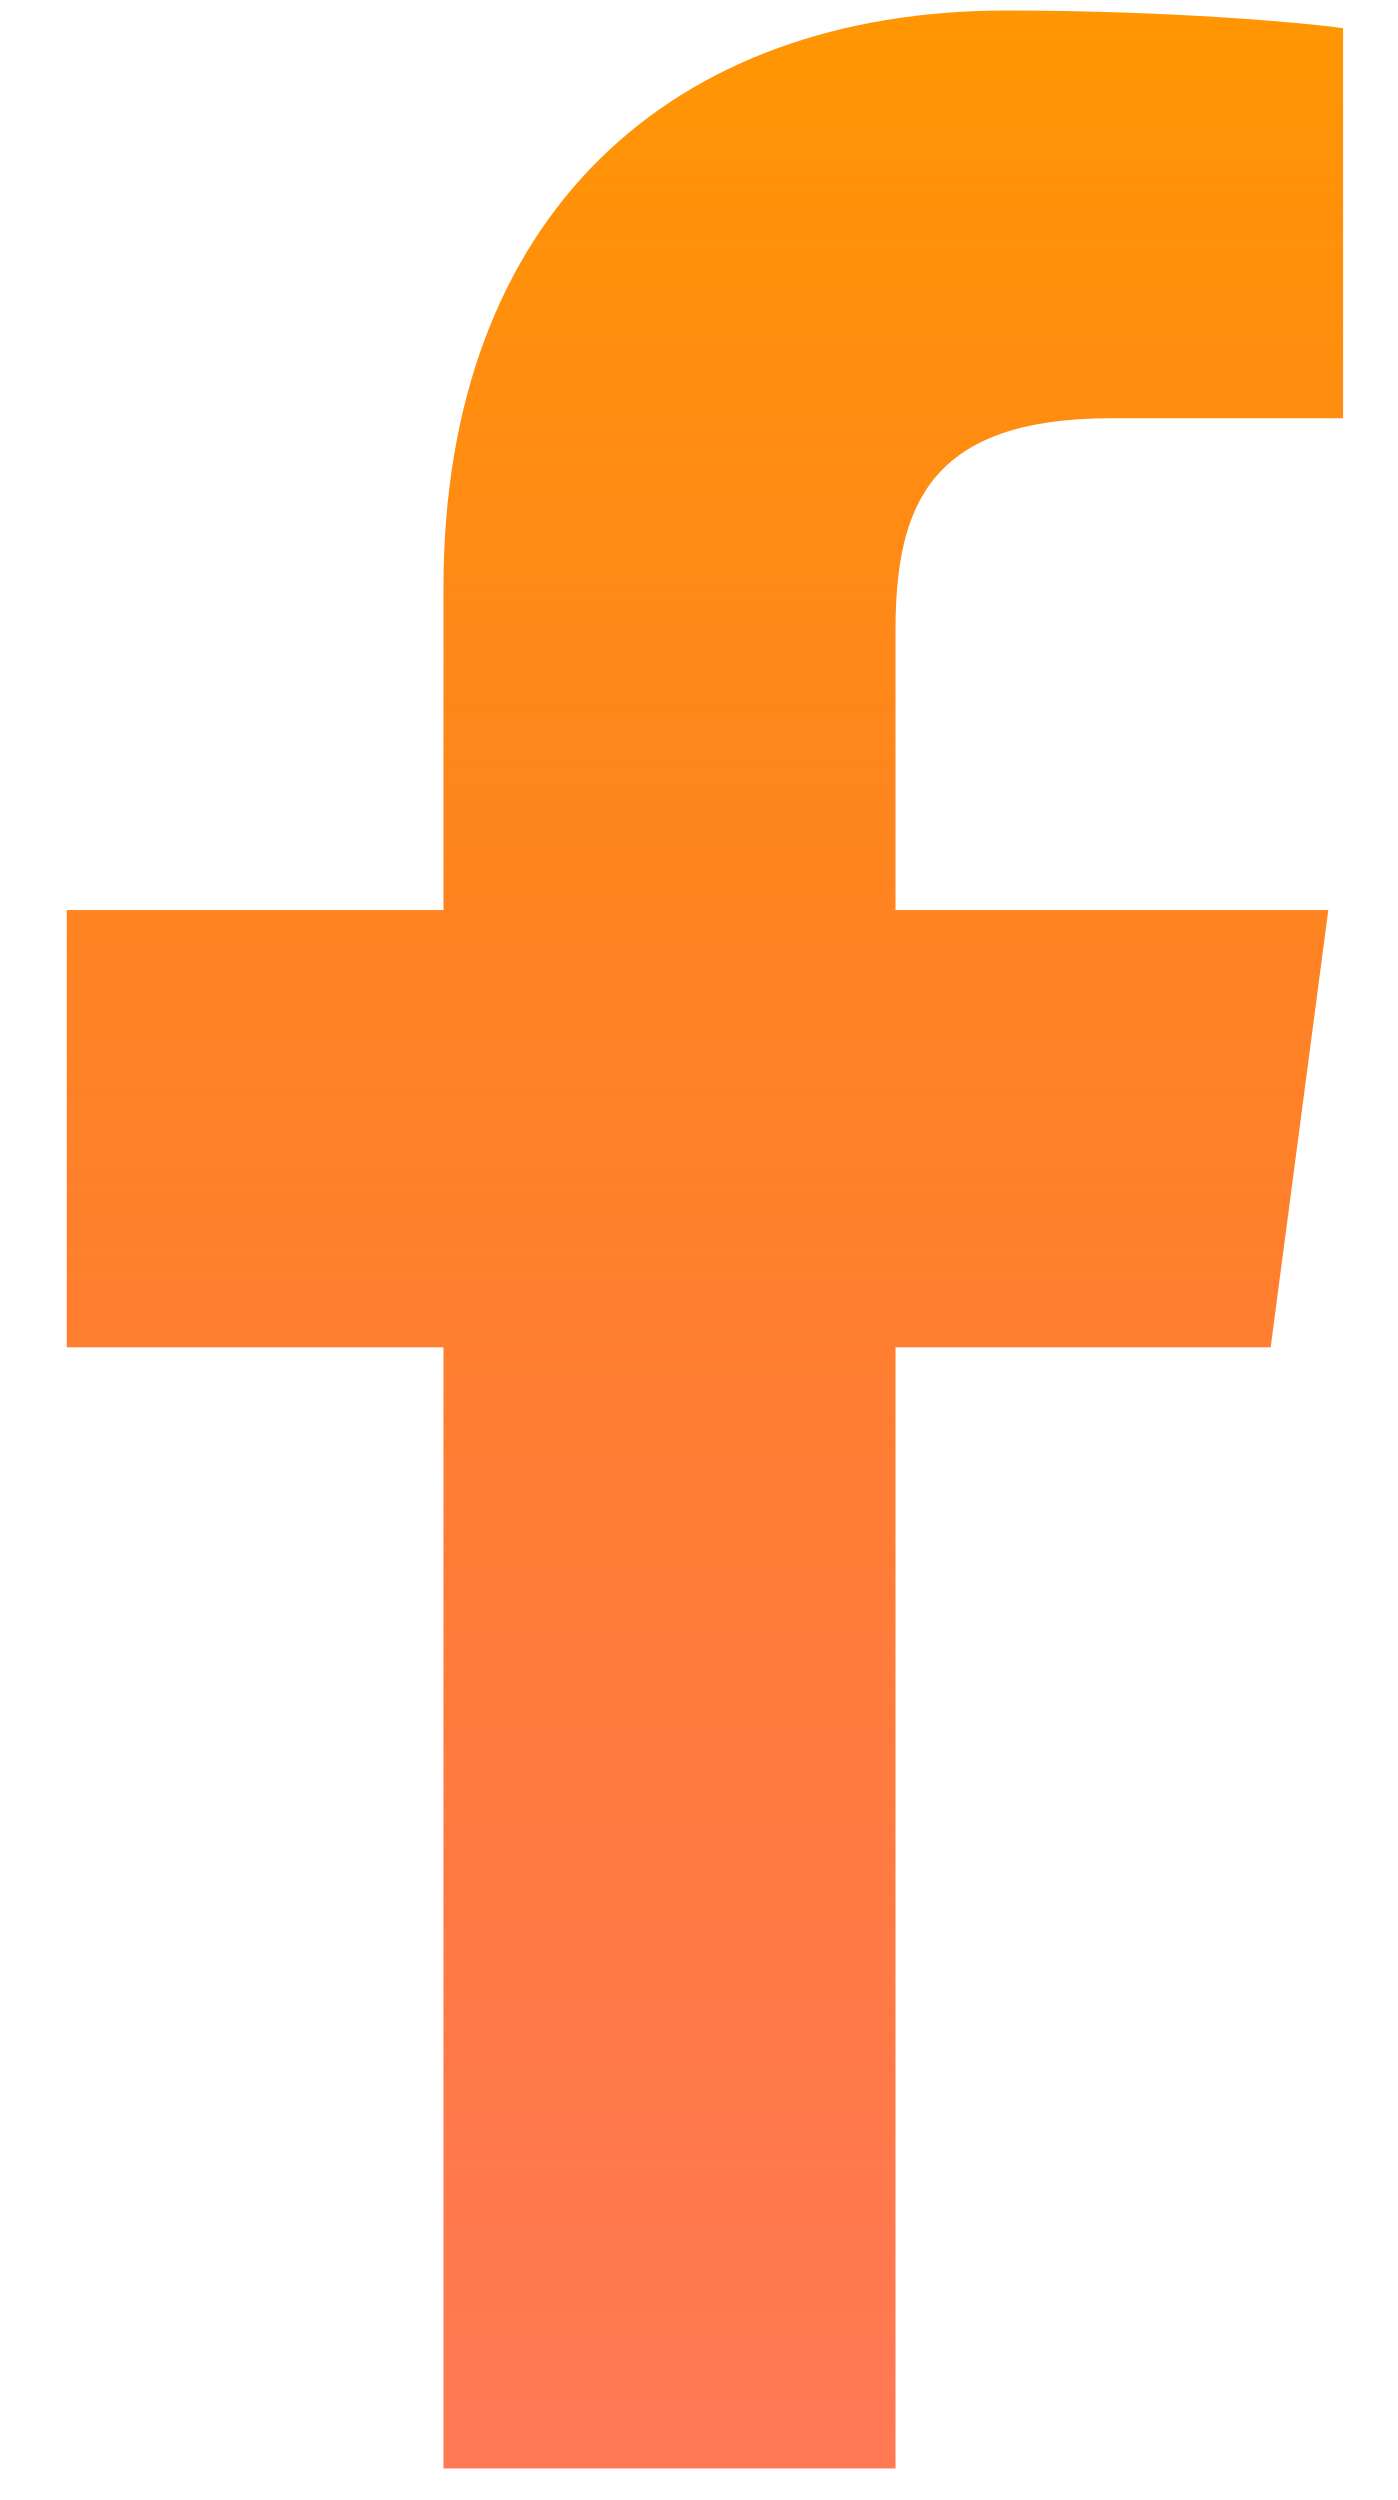
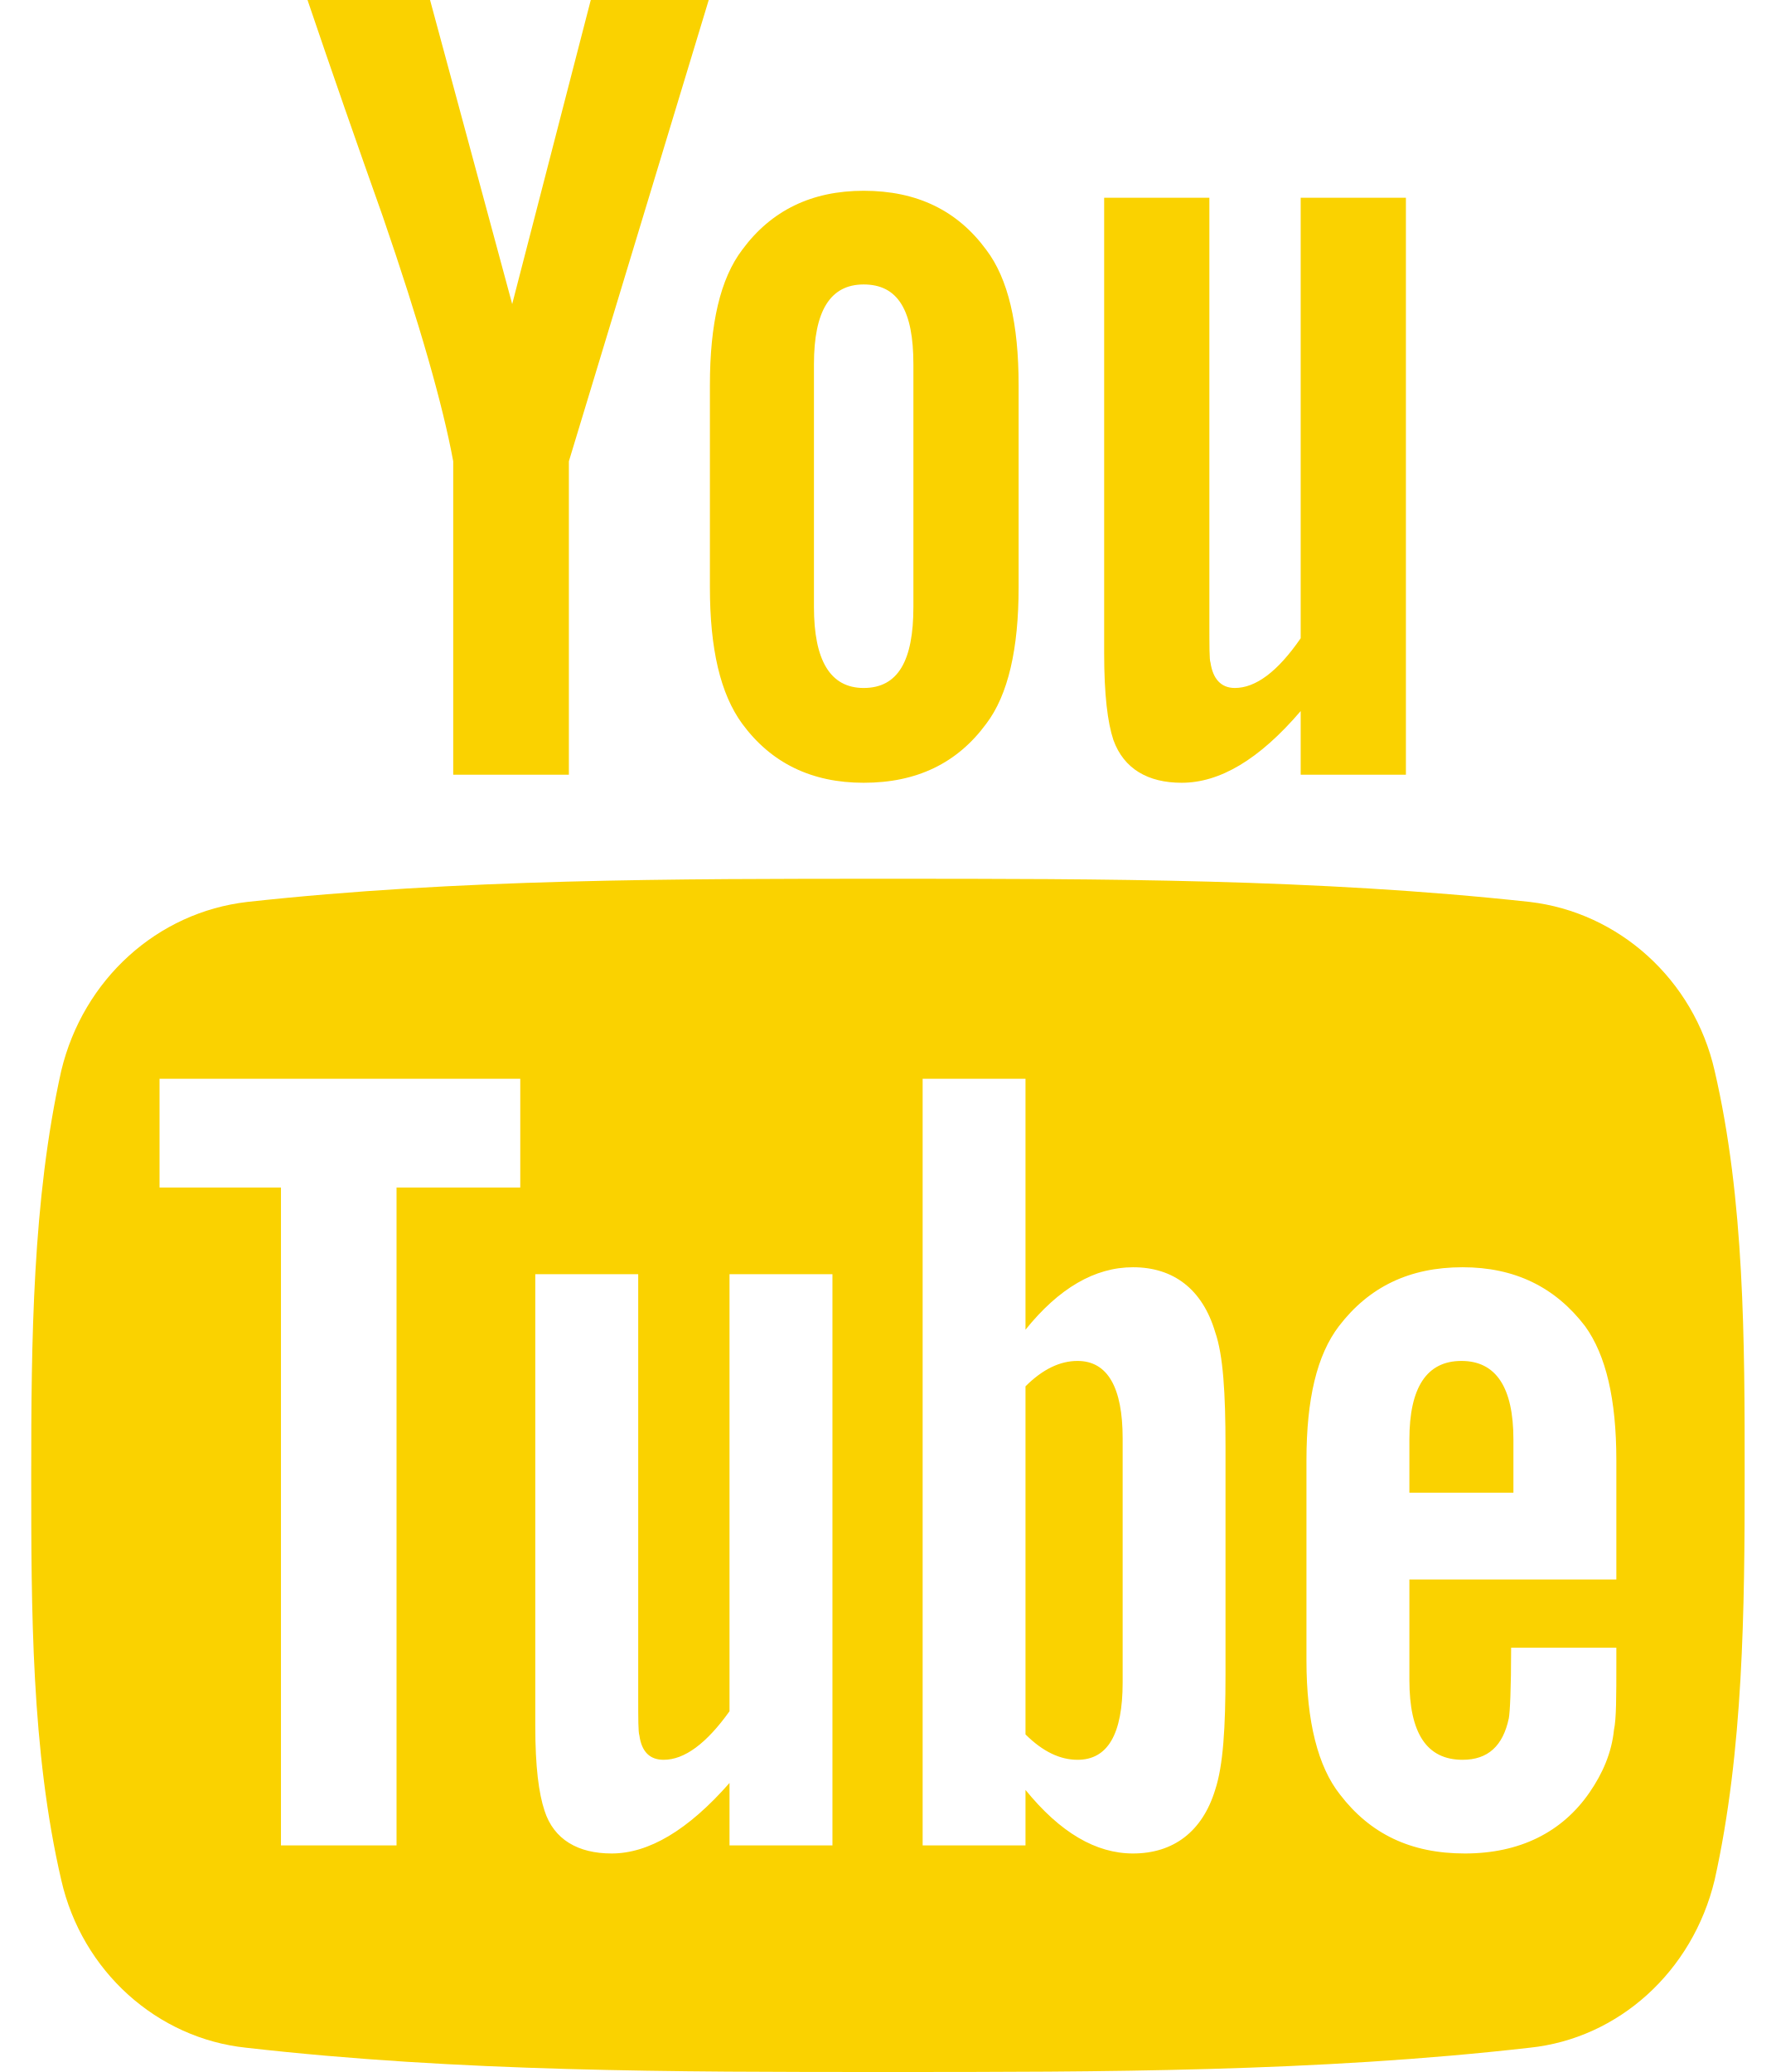
- <svg xmlns="http://www.w3.org/2000/svg" width="19" height="34" viewBox="0 0 19 34" fill="none">
-   <path d="M18.266 0.384C17.723 0.304 15.855 0.143 13.685 0.143C9.145 0.143 6.031 2.915 6.031 7.998V12.377H0.908V18.324H6.031V33.571H12.179V18.324H17.281L18.065 12.377H12.179V8.58C12.179 6.873 12.641 5.688 15.112 5.688H18.266V0.384Z" fill="url(#paint0_linear)" />
-   <defs>
-     <linearGradient id="paint0_linear" x1="9.5" y1="-1" x2="9.5" y2="36" gradientUnits="userSpaceOnUse">
-       <stop stop-color="#FF9800" />
-       <stop offset="1" stop-color="#FF2E00" stop-opacity="0.64" />
-     </linearGradient>
-   </defs>
+ <svg xmlns="http://www.w3.org/2000/svg" width="24" height="28" viewBox="0 0 24 28" fill="none">
+   <path d="M15.172 19.438C15.172 18.75 14.969 18.391 14.562 18.391C14.328 18.391 14.094 18.5 13.859 18.734V23.438C14.094 23.672 14.328 23.781 14.562 23.781C14.969 23.781 15.172 23.438 15.172 22.734V19.438ZM20.453 19.453C20.453 18.75 20.219 18.391 19.75 18.391C19.281 18.391 19.047 18.75 19.047 19.453V20.172H20.453V19.453ZM5.359 16.047V24.938H3.797V16.047H2.156V14.578H7.031V16.047H5.359ZM9.859 24.938V24.094C9.297 24.734 8.766 25.047 8.266 25.047C7.812 25.047 7.484 24.859 7.359 24.469C7.281 24.234 7.234 23.875 7.234 23.328V17.219H8.625V22.906C8.625 23.234 8.625 23.406 8.641 23.453C8.672 23.672 8.781 23.781 8.969 23.781C9.25 23.781 9.547 23.562 9.859 23.125V17.219H11.25V24.938H9.859ZM16.562 22.625C16.562 23.344 16.531 23.859 16.422 24.188C16.25 24.75 15.859 25.047 15.312 25.047C14.812 25.047 14.328 24.766 13.859 24.188V24.938H12.469V14.578H13.859V17.969C14.312 17.406 14.797 17.125 15.312 17.125C15.859 17.125 16.25 17.422 16.422 18C16.531 18.312 16.562 18.828 16.562 19.547V22.625ZM21.844 22.469C21.844 22.922 21.844 23.234 21.812 23.375C21.781 23.688 21.656 23.969 21.484 24.219C21.109 24.766 20.531 25.047 19.797 25.047C19.062 25.047 18.516 24.781 18.109 24.25C17.812 23.875 17.656 23.266 17.656 22.438V19.734C17.656 18.906 17.797 18.312 18.094 17.922C18.5 17.391 19.047 17.125 19.766 17.125C20.469 17.125 21.016 17.391 21.422 17.922C21.703 18.312 21.844 18.906 21.844 19.734V21.344H19.047V22.703C19.047 23.422 19.281 23.781 19.766 23.781C20.109 23.781 20.312 23.594 20.391 23.219C20.406 23.141 20.422 22.828 20.422 22.266H21.844V22.469ZM12.344 8.203C12.344 8.922 12.141 9.297 11.672 9.297C11.219 9.297 11 8.922 11 8.203V4.922C11 4.203 11.219 3.844 11.672 3.844C12.141 3.844 12.344 4.203 12.344 4.922V8.203ZM23.578 19.938C23.578 18.125 23.578 16.219 23.172 14.469C22.891 13.234 21.875 12.328 20.672 12.188C17.797 11.875 14.891 11.875 12 11.875C9.109 11.875 6.203 11.875 3.344 12.188C2.125 12.328 1.125 13.234 0.828 14.469C0.438 16.219 0.422 18.125 0.422 19.938C0.422 21.734 0.422 23.656 0.828 25.406C1.109 26.641 2.125 27.547 3.328 27.672C6.203 28 9.109 28 12 28C14.891 28 17.797 28 20.672 27.672C21.875 27.547 22.875 26.641 23.172 25.406C23.562 23.656 23.578 21.734 23.578 19.938ZM7.984 -1.90735e-06L6.922 4.109L5.812 -1.90735e-06H4.156C4.484 0.969 4.828 1.953 5.172 2.922C5.672 4.375 5.984 5.469 6.125 6.234V10.469H7.688V6.234L9.578 -1.90735e-06H7.984ZM13.766 5.203C13.766 4.375 13.625 3.766 13.328 3.375C12.938 2.844 12.391 2.578 11.672 2.578C10.969 2.578 10.422 2.844 10.031 3.375C9.734 3.766 9.594 4.375 9.594 5.203V7.938C9.594 8.766 9.734 9.375 10.031 9.781C10.422 10.312 10.969 10.578 11.672 10.578C12.391 10.578 12.938 10.312 13.328 9.781C13.625 9.391 13.766 8.766 13.766 7.938V5.203ZM19 2.672H17.578V8.625C17.266 9.078 16.969 9.297 16.688 9.297C16.5 9.297 16.391 9.172 16.359 8.953C16.344 8.922 16.344 8.734 16.344 8.406V2.672H14.922V8.828C14.922 9.391 14.969 9.766 15.047 10C15.188 10.391 15.516 10.578 15.969 10.578C16.484 10.578 17.016 10.266 17.578 9.609V10.469H19V2.672Z" fill="#FAD200" />
</svg>
